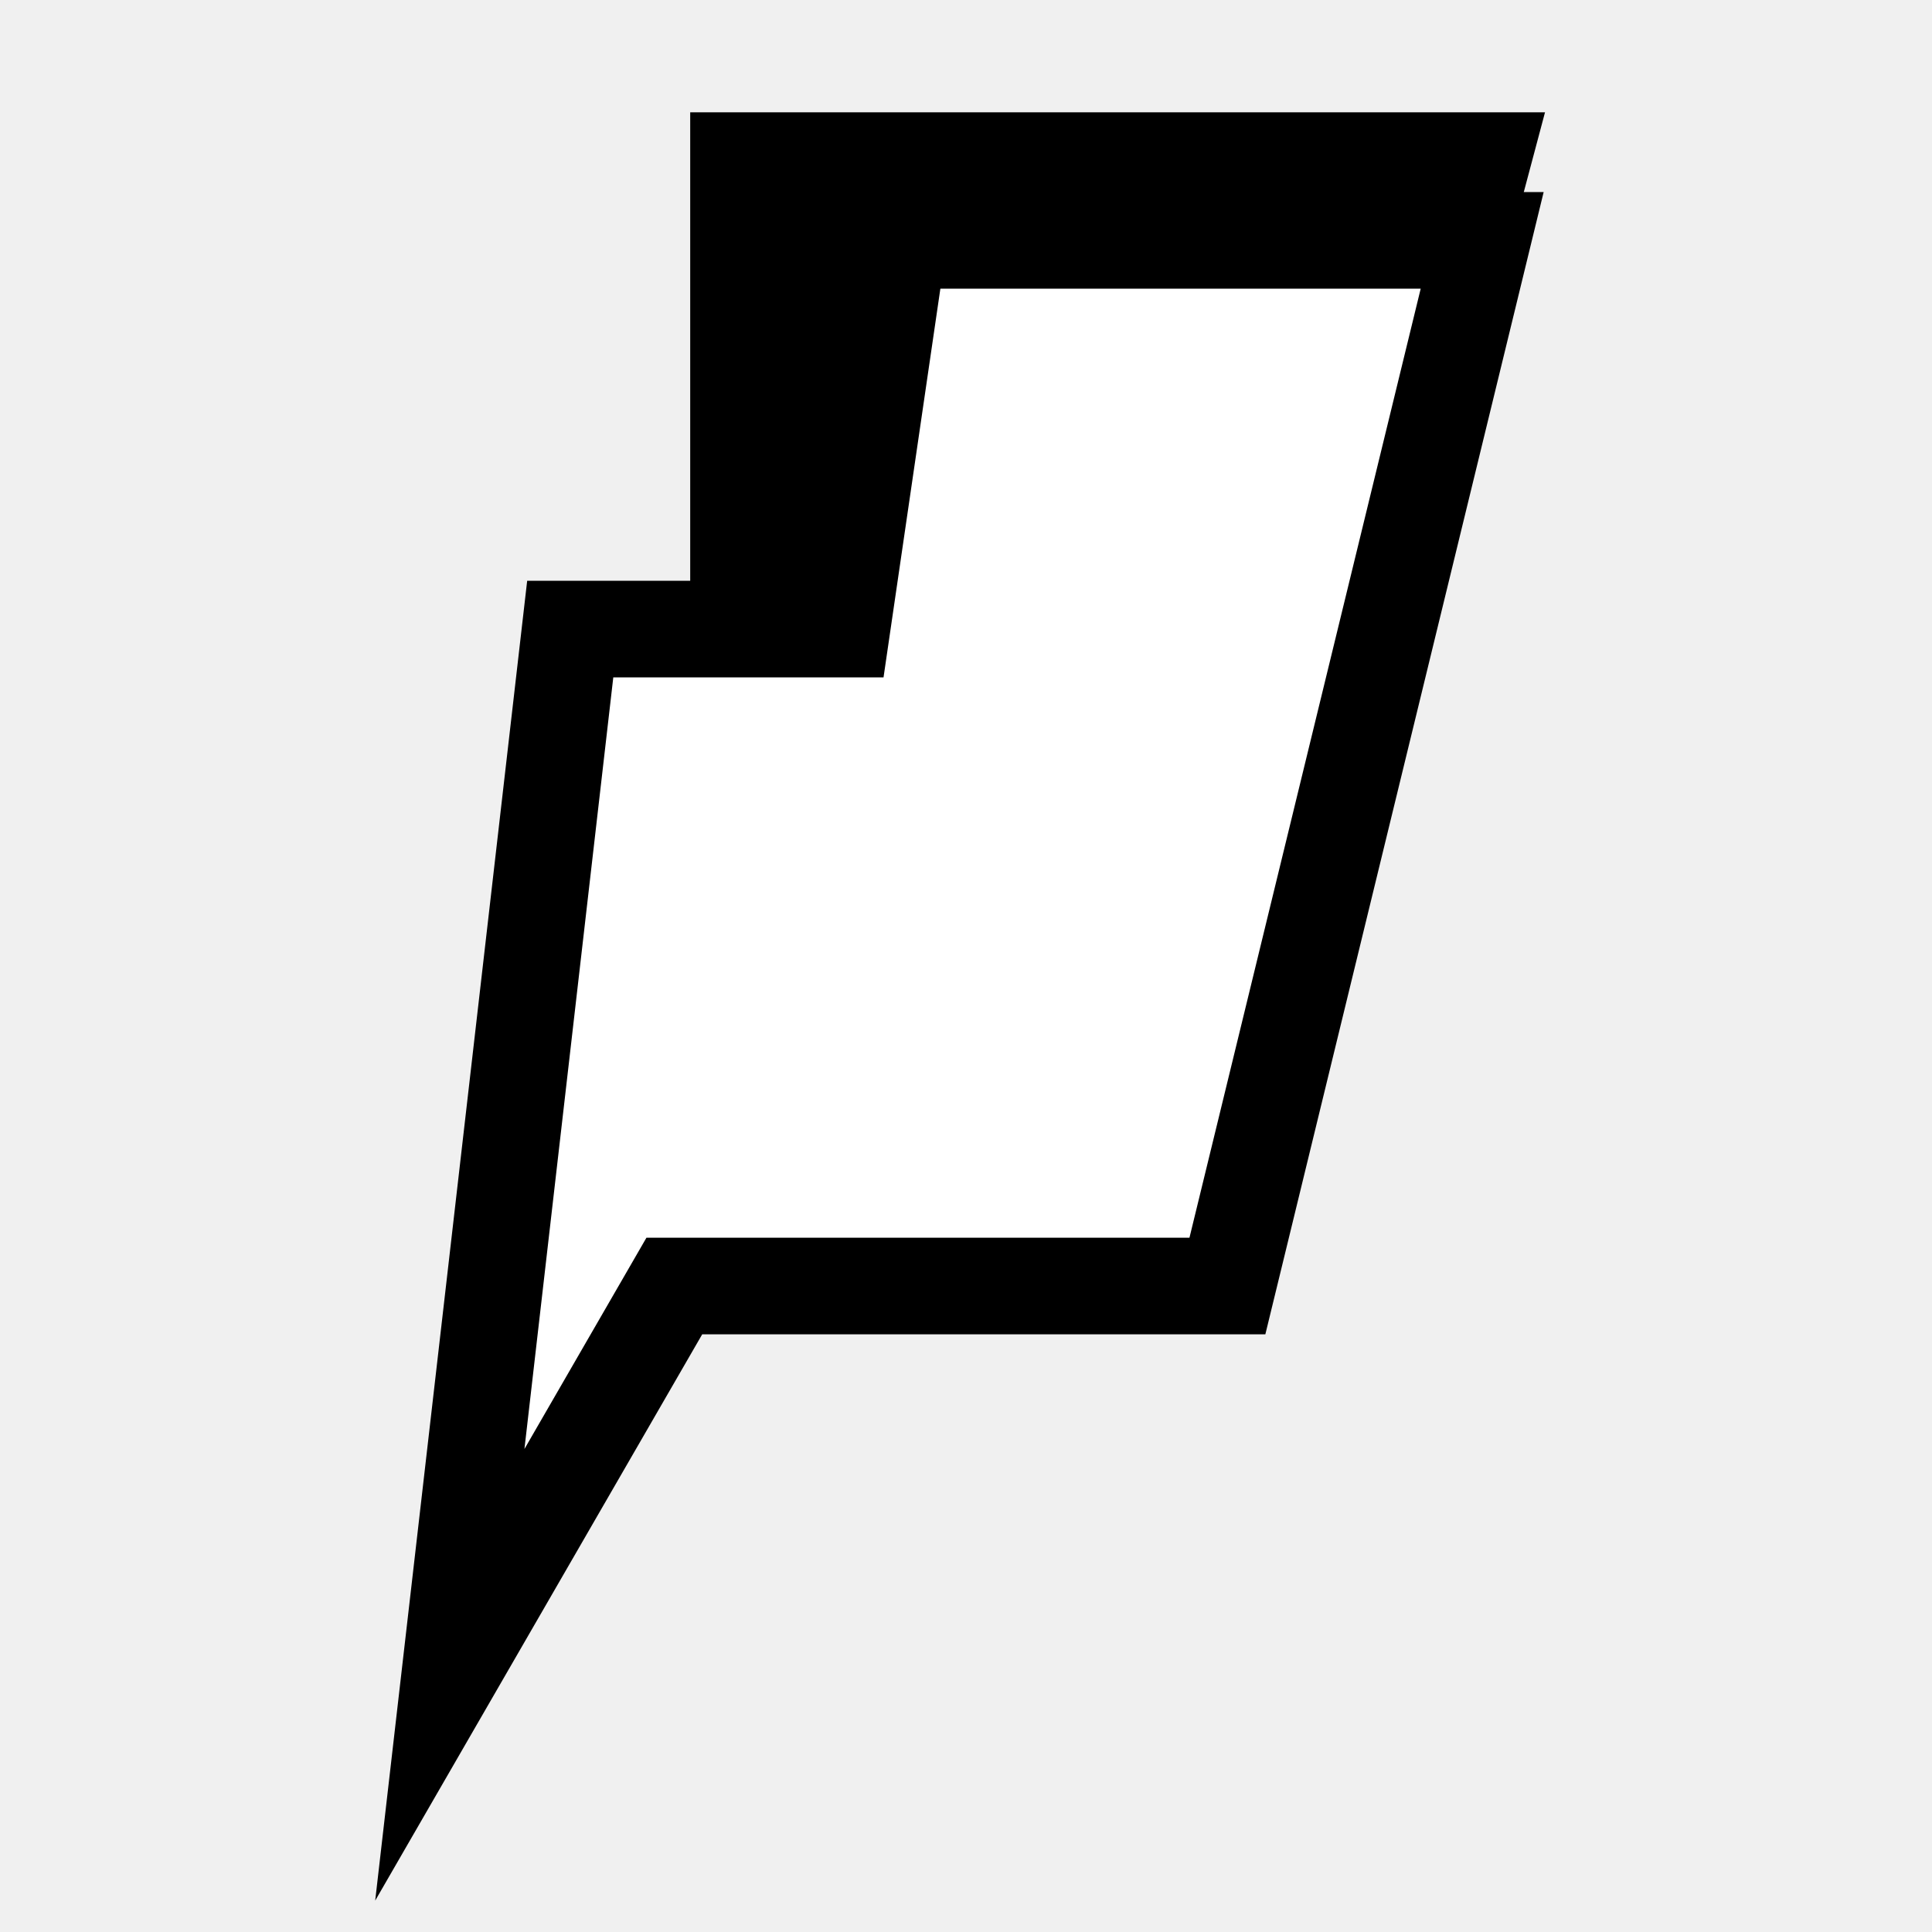
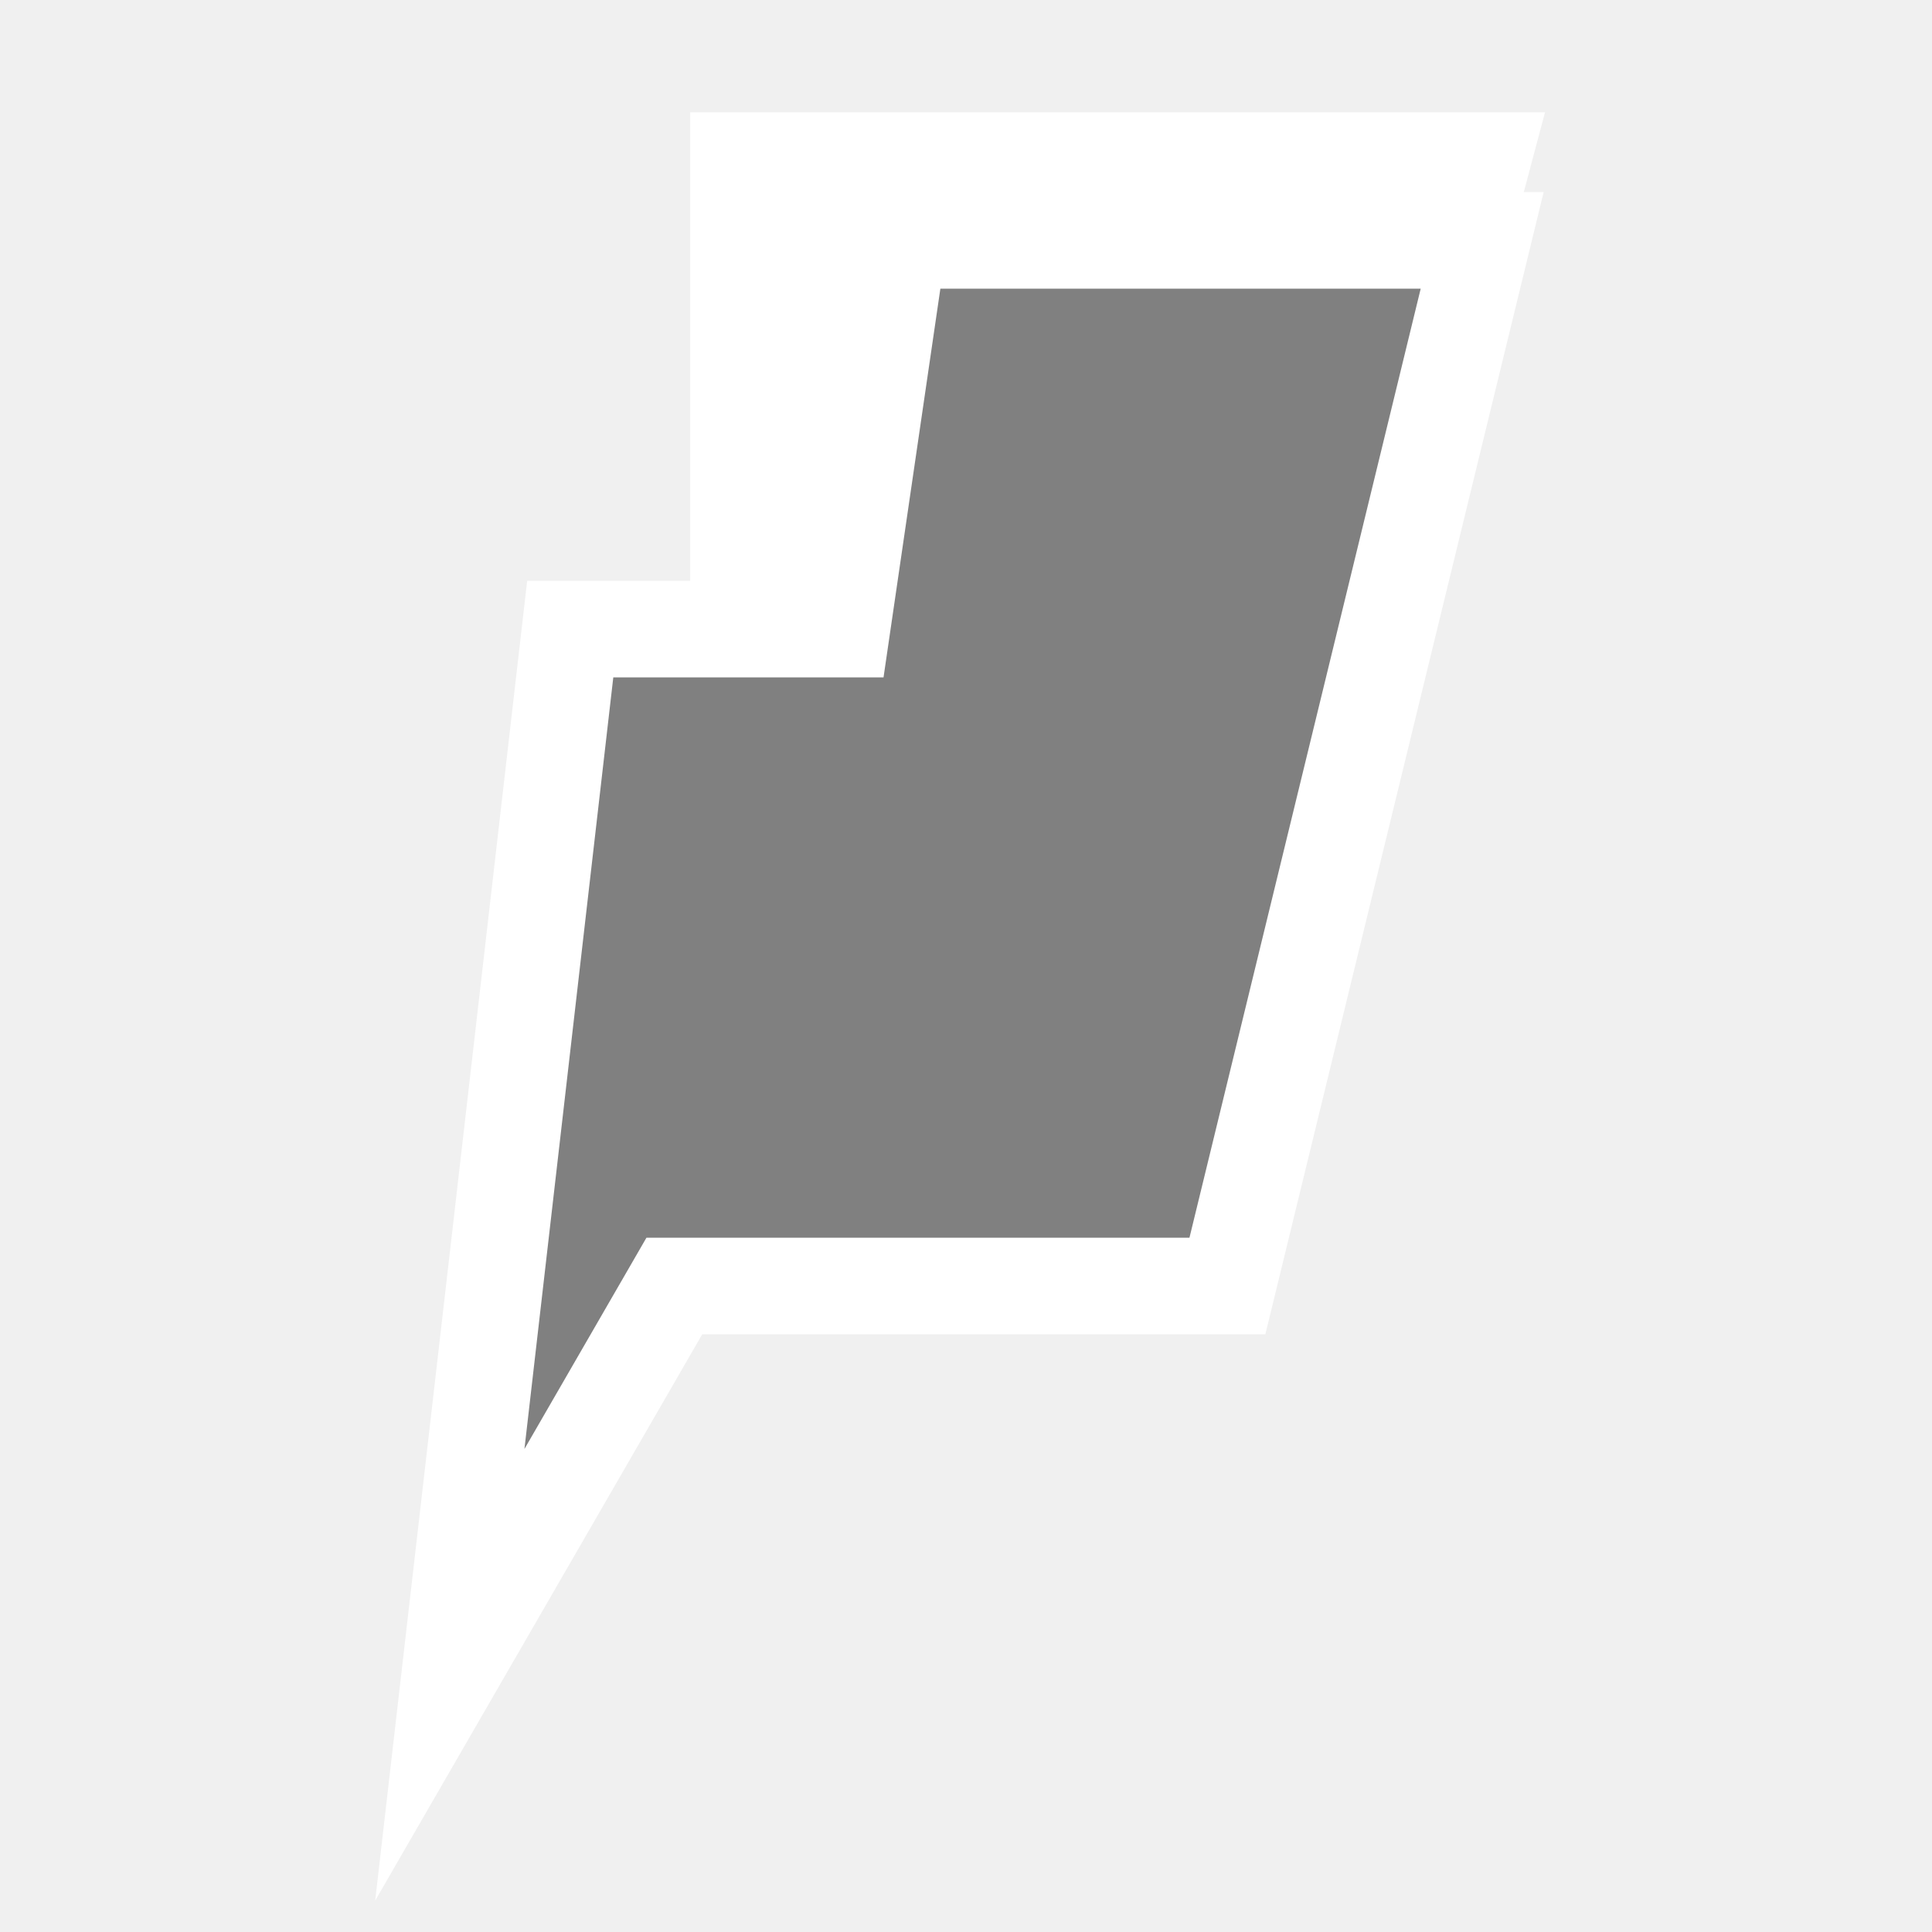
<svg xmlns="http://www.w3.org/2000/svg" viewBox="0 0 40 40">
-   <g stroke="#000" stroke-width="2" stroke-miterlimit="10">
-     <path d="M30.687 3.325l-4.285 16.102H15.29V3.325z" />
-     <path fill="#fff" d="M30.687 4.976H18.605l-1.177 8.049h-5.622l-2.493 21.65 4.648-8.049h11.451z" />
+   <g stroke="white" stroke-width="2" stroke-miterlimit="10">
+     <path d="M30.687 3.325l-4.285 16.102H15.29V3.325z" fill="white" />
+     <path fill="gray" d="M30.687 4.976H18.605l-1.177 8.049h-5.622l-2.493 21.65 4.648-8.049h11.451z" />
  </g>
</svg>
